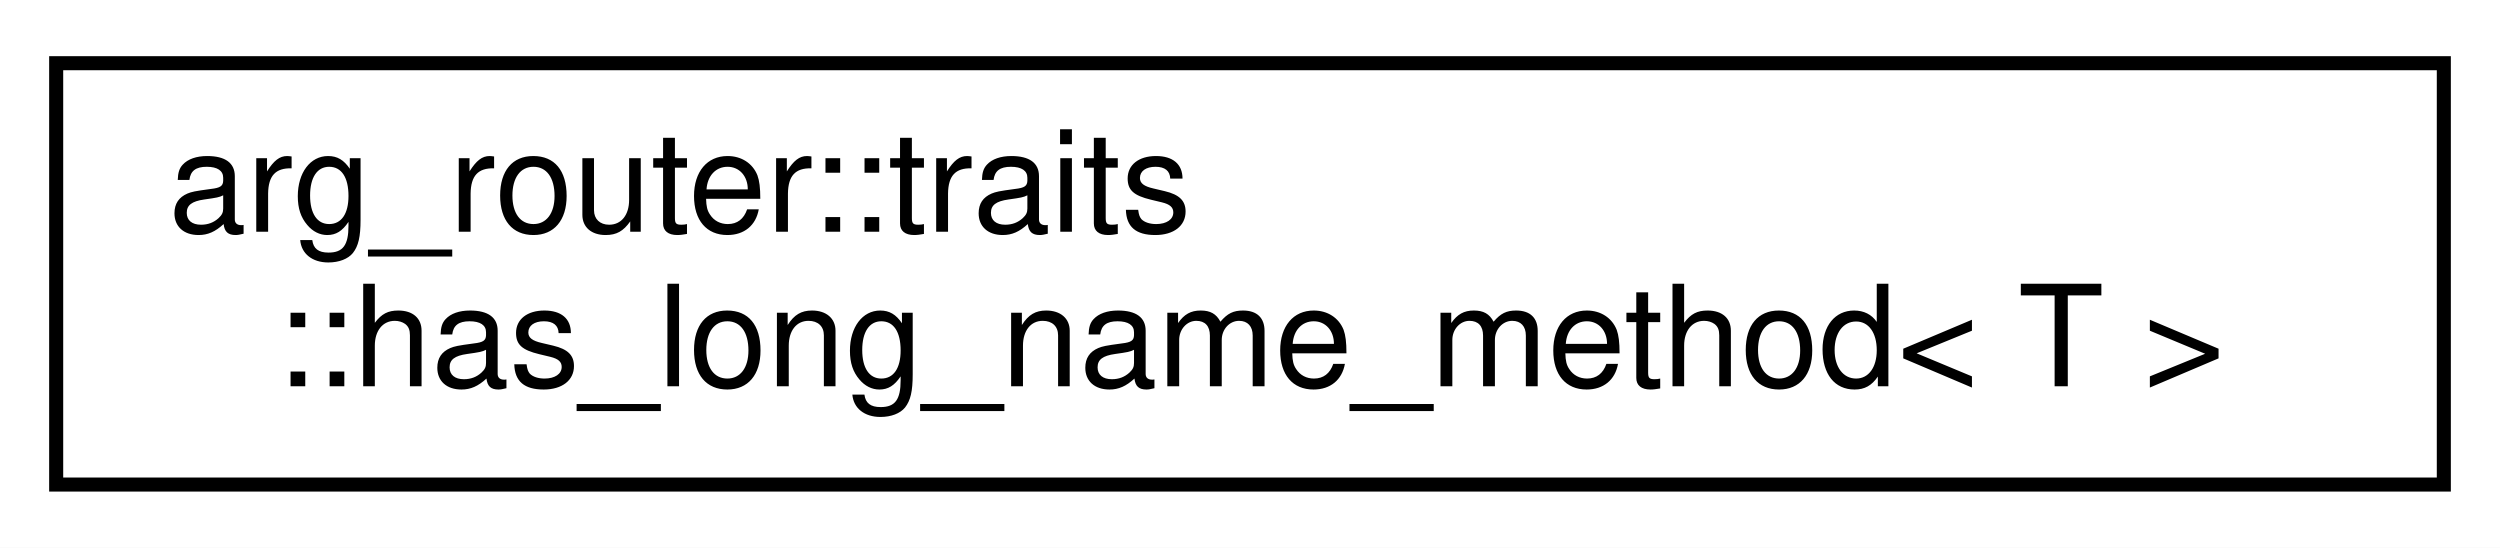
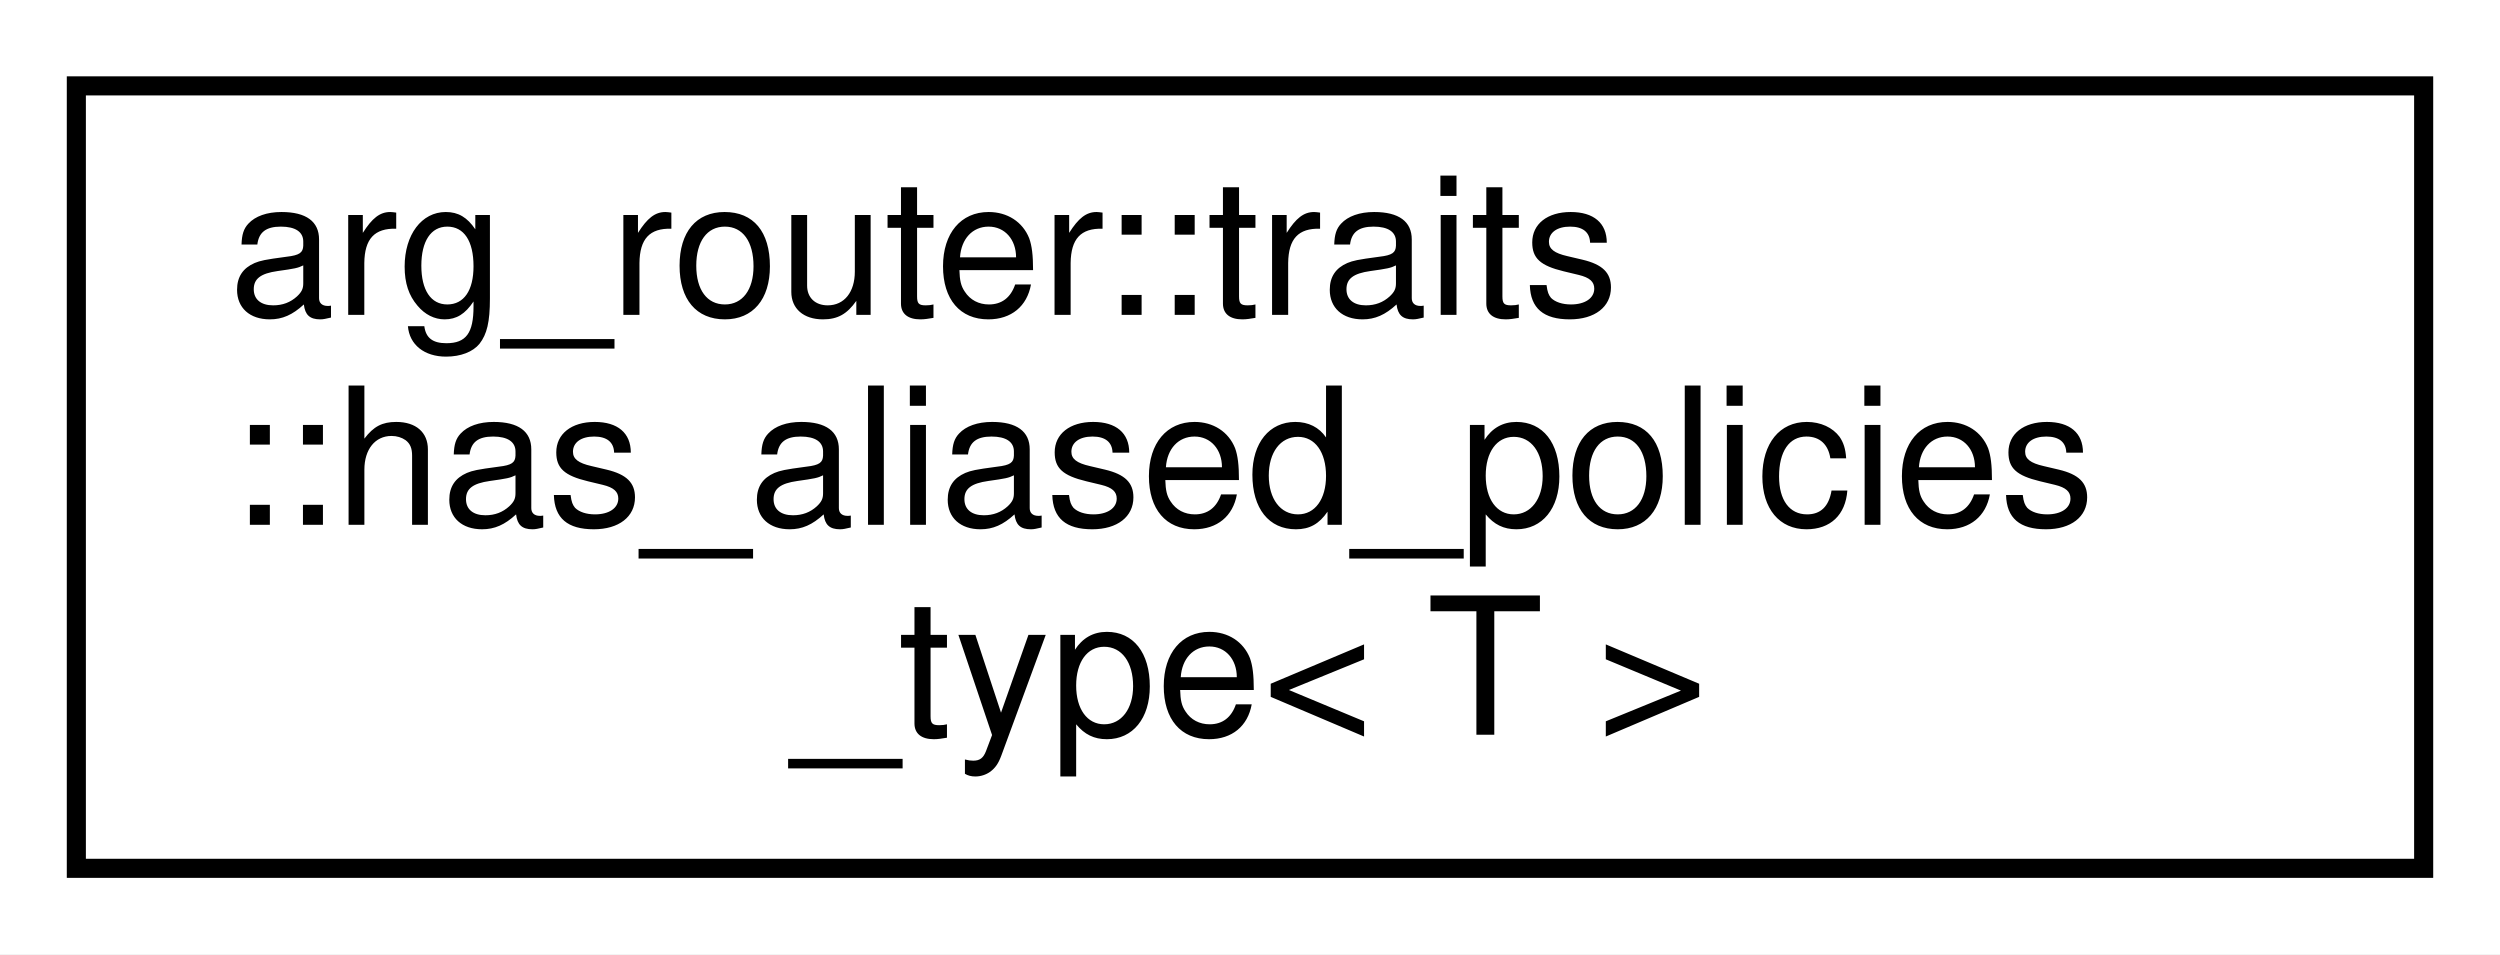
- <svg xmlns="http://www.w3.org/2000/svg" xmlns:xlink="http://www.w3.org/1999/xlink" width="178pt" height="39pt" viewBox="0.00 0.00 178.00 39.00">
-   <g id="graph0" class="graph" transform="scale(1 1) rotate(0) translate(4 35)">
-     <polygon fill="white" stroke="transparent" points="-4,4 -4,-35 174,-35 174,4 -4,4" />
+ <svg xmlns="http://www.w3.org/2000/svg" xmlns:xlink="http://www.w3.org/1999/xlink" width="131pt" height="50pt" viewBox="0.00 0.00 131.00 50.00">
+   <g id="graph0" class="graph" transform="scale(1 1) rotate(0) translate(4 46)">
+     <polygon fill="white" stroke="transparent" points="-4,4 -4,-46 127,-46 127,4 -4,4" />
    <g id="node1" class="node">
      <g id="a_node1">
-         <a xlink:href="structarg__router_1_1traits_1_1has__long__name__method.html" target="_top" xlink:title=" ">
-           <polygon fill="white" stroke="black" points="0,-0.5 0,-30.5 170,-30.5 170,-0.5 0,-0.5" />
-           <text text-anchor="start" x="8" y="-18.5" font-family="Helvetica,sans-Serif" font-size="10.00">arg_router::traits</text>
-           <text text-anchor="middle" x="85" y="-7.5" font-family="Helvetica,sans-Serif" font-size="10.00">::has_long_name_method&lt; T &gt;</text>
+         <a xlink:href="structarg__router_1_1traits_1_1has__aliased__policies__type.html" target="_top" xlink:title=" ">
+           <polygon fill="white" stroke="black" points="0,-0.5 0,-41.5 123,-41.5 123,-0.5 0,-0.5" />
+           <text text-anchor="start" x="8" y="-29.5" font-family="Helvetica,sans-Serif" font-size="10.00">arg_router::traits</text>
+           <text text-anchor="start" x="8" y="-18.5" font-family="Helvetica,sans-Serif" font-size="10.00">::has_aliased_policies</text>
+           <text text-anchor="middle" x="61.5" y="-7.5" font-family="Helvetica,sans-Serif" font-size="10.00">_type&lt; T &gt;</text>
        </a>
      </g>
    </g>
  </g>
</svg>
